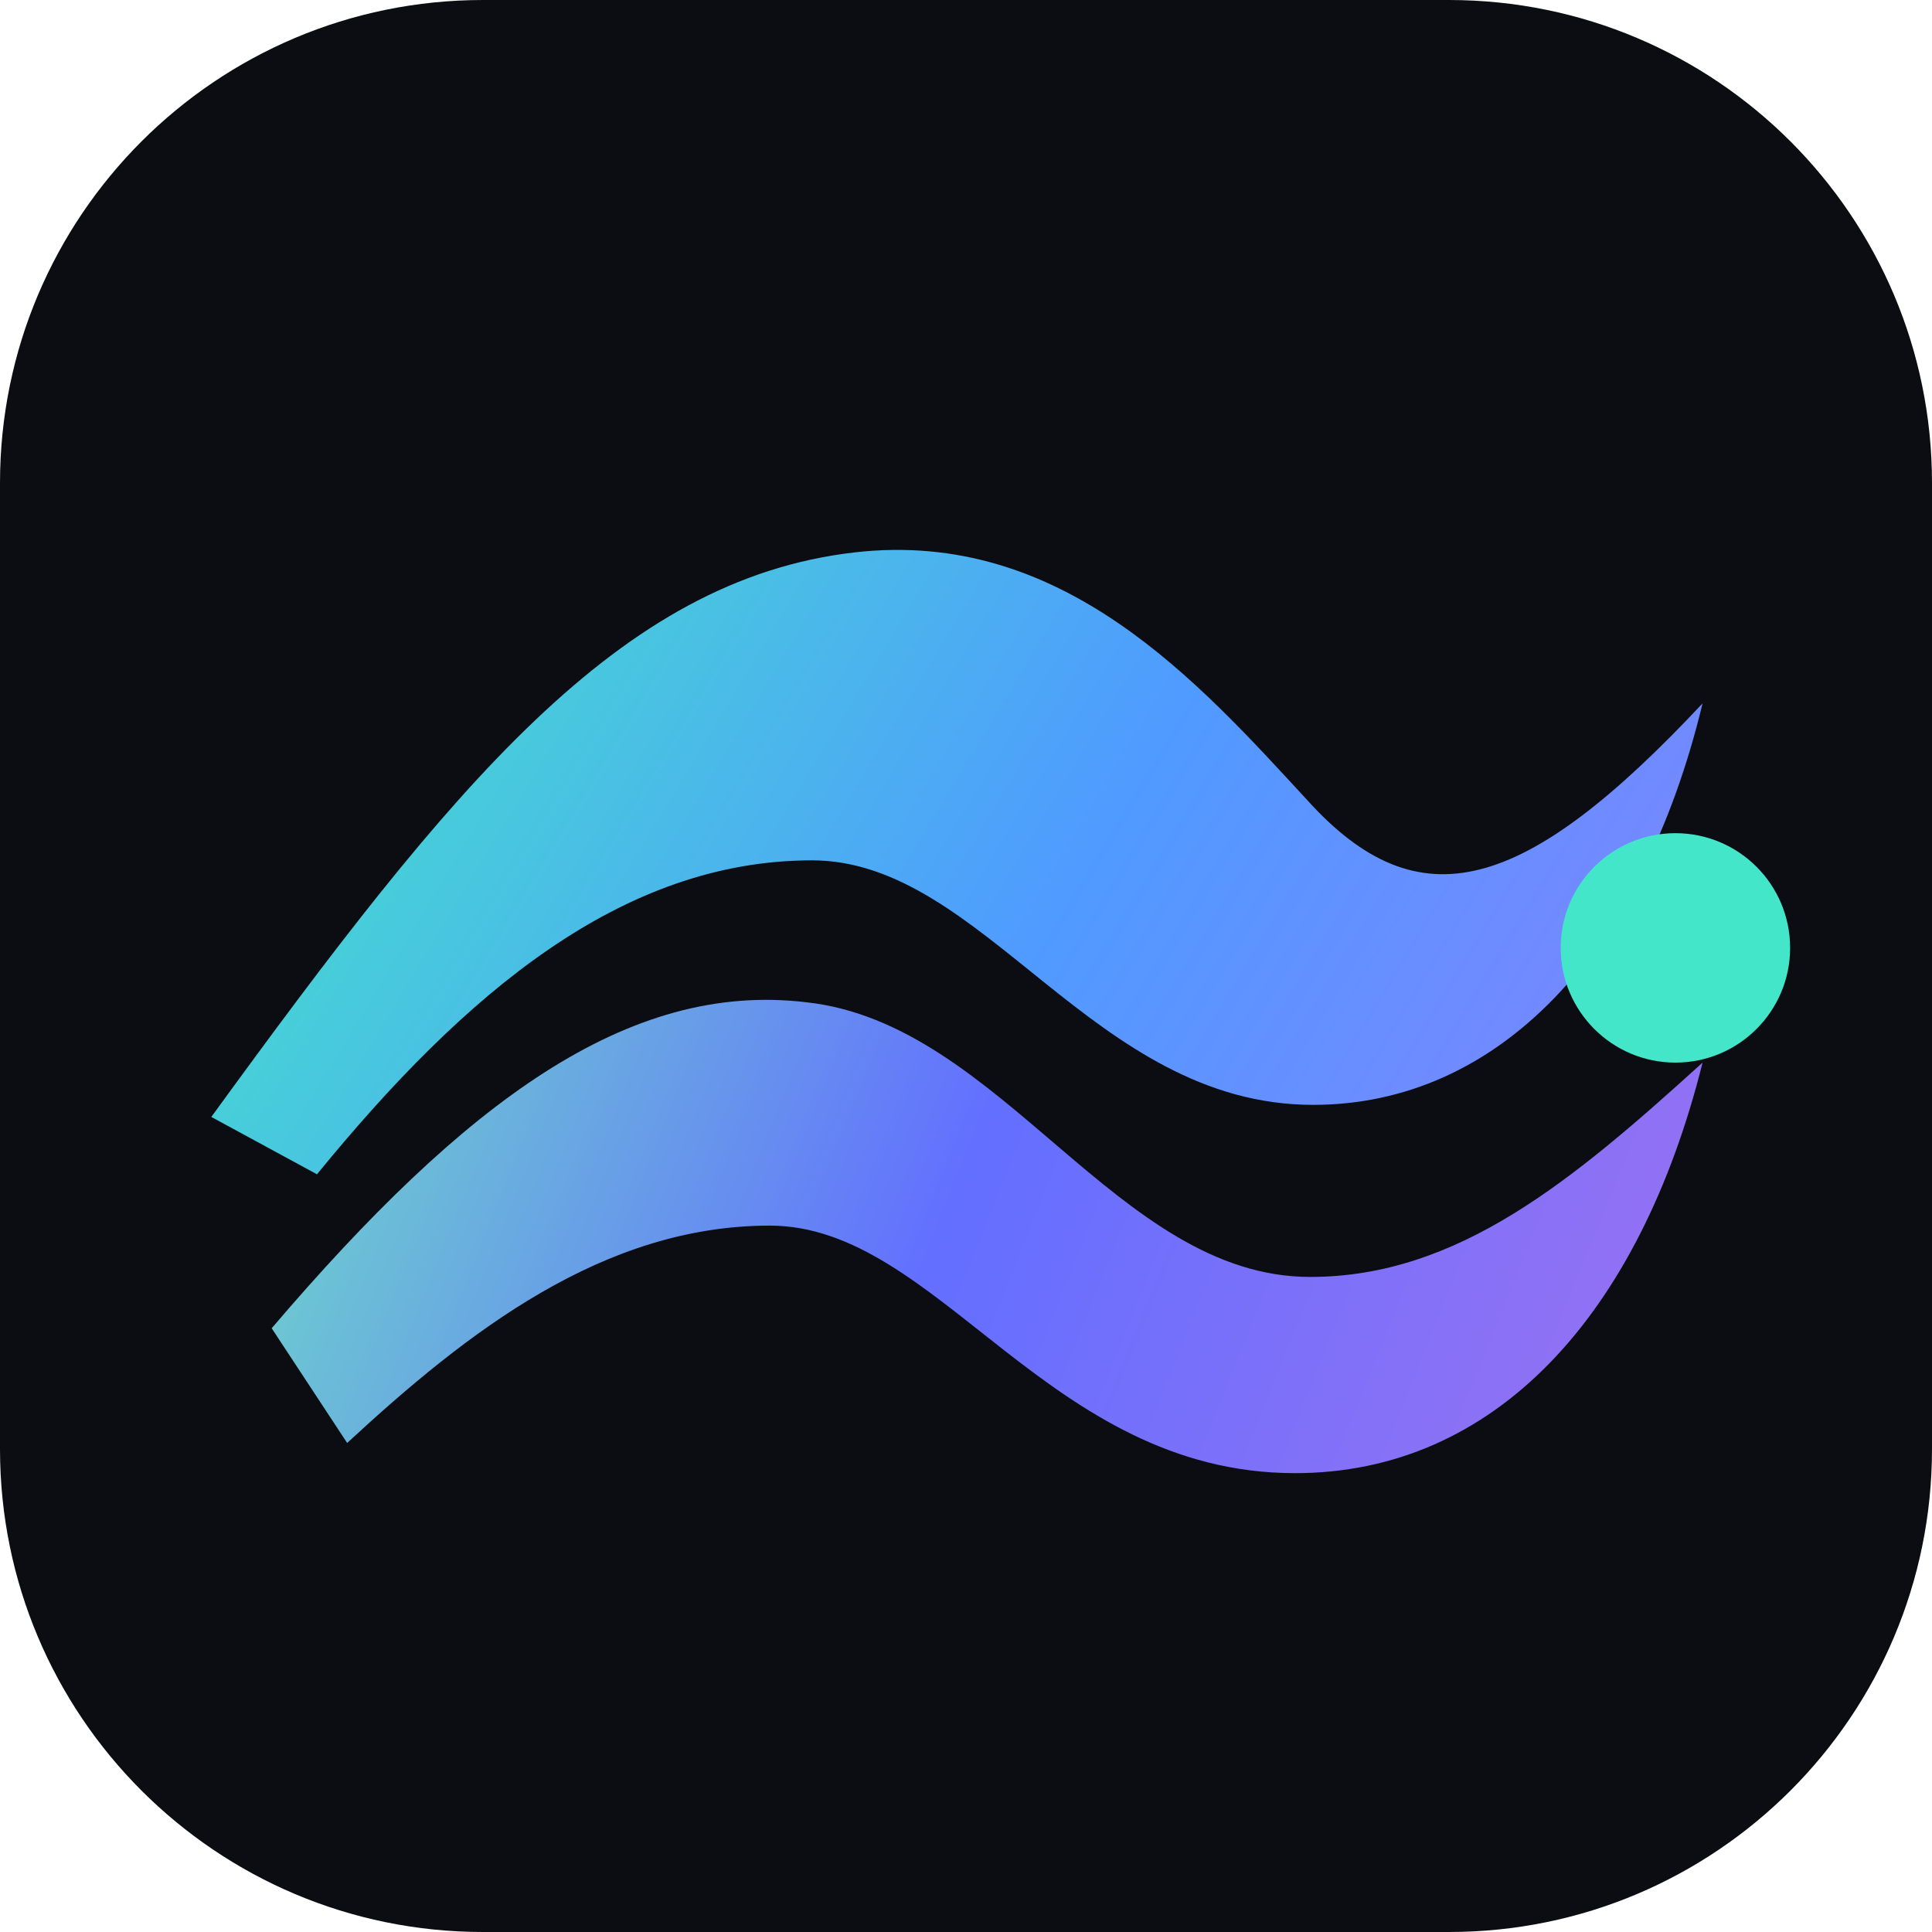
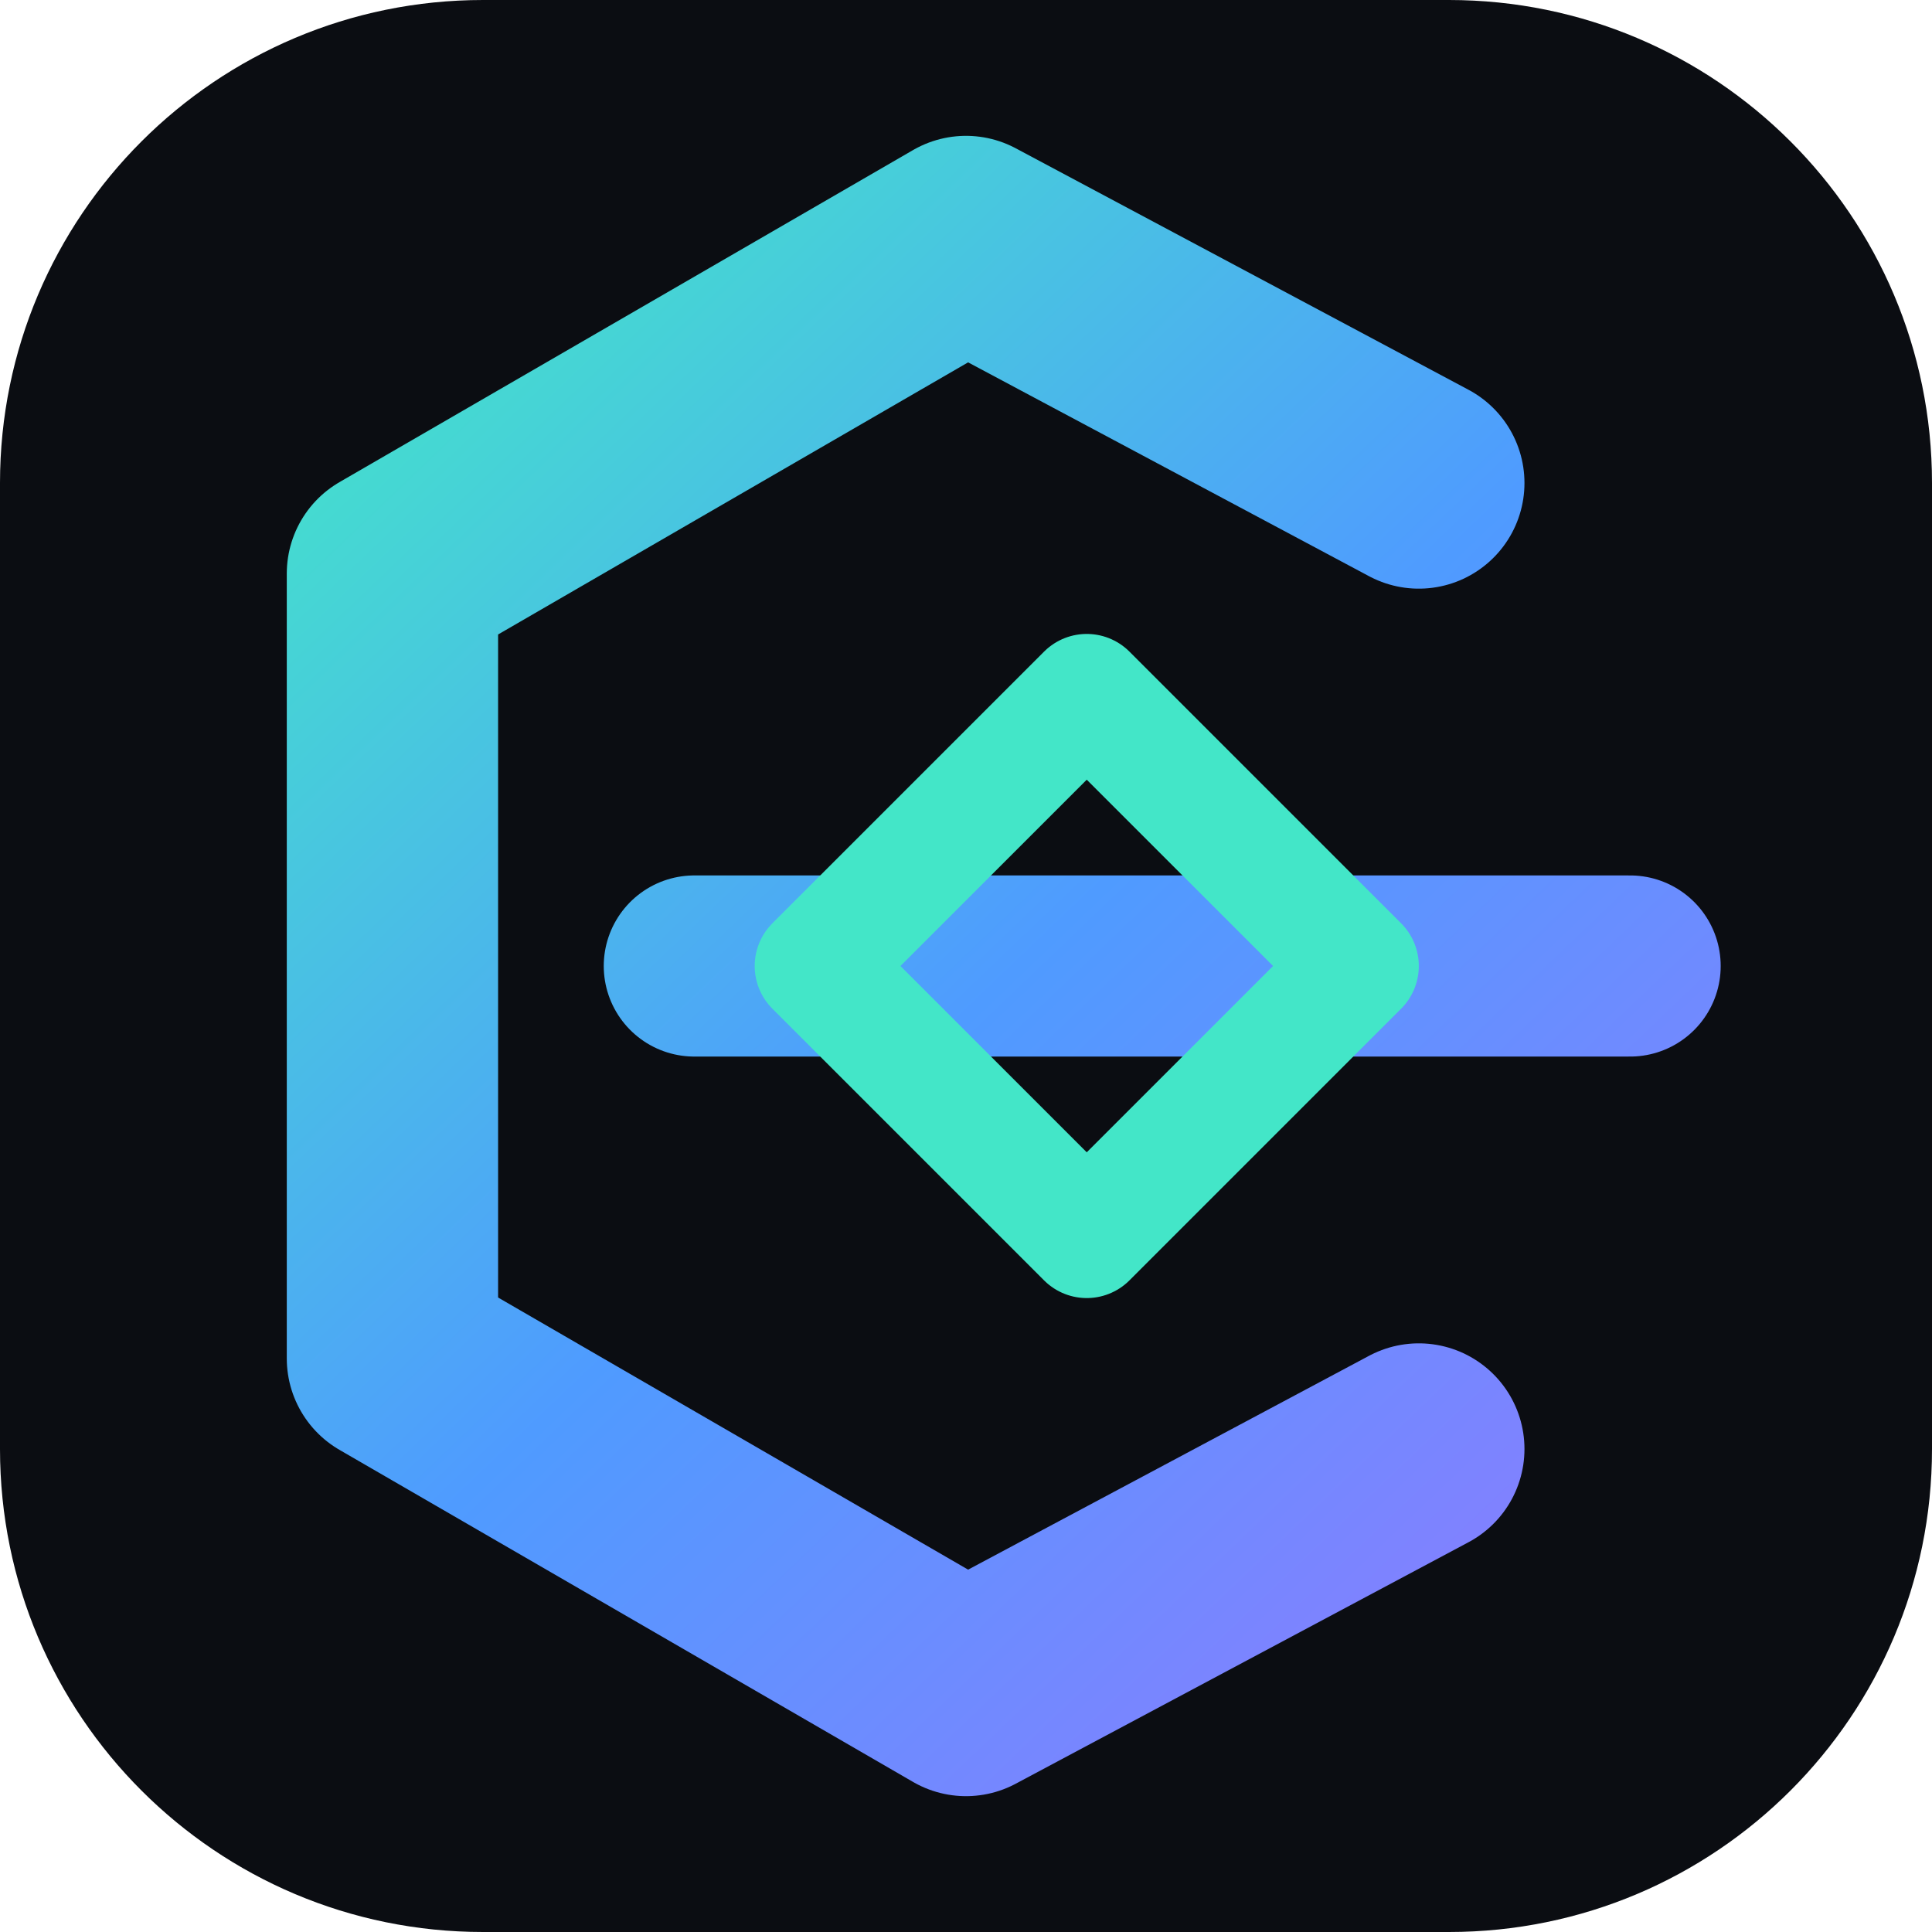
<svg xmlns="http://www.w3.org/2000/svg" width="64" height="64" viewBox="0 0 64 64" fill="none">
  <rect width="64" height="64" rx="16" fill="#0B0D12" />
  <defs>
-     <linearGradient id="g1" x1="8" y1="18" x2="56" y2="47" gradientUnits="userSpaceOnUse">
+     <linearGradient id="channel" x1="11" y1="9" x2="54" y2="54" gradientUnits="userSpaceOnUse">
      <stop stop-color="#43E6C8" />
      <stop offset="0.52" stop-color="#4F9BFF" />
      <stop offset="1" stop-color="#8B7CFF" />
    </linearGradient>
-     <linearGradient id="g2" x1="9" y1="31" x2="56" y2="50" gradientUnits="userSpaceOnUse">
-       <stop stop-color="#6EDBC8" />
-       <stop offset="0.48" stop-color="#636FFF" />
-       <stop offset="1" stop-color="#9B72F2" />
-     </linearGradient>
  </defs>
-   <path d="M7 37C15 26 20.5 19.2 28.3 18.3C35.2 17.5 39.7 22.6 43.3 26.5C47 30.6 50.5 29.6 56.4 23.3C54.4 31.6 49.6 36.6 43.5 36.6C36.2 36.6 32.6 28.5 26.9 28.5C20.6 28.5 15.4 32.9 10.5 38.9L7 37Z" fill="url(#g1)" />
-   <path d="M9 44C15.4 36.5 20.8 32.5 26.7 33.2C33.2 33.9 37 42.3 43.4 42.3C48.3 42.3 52.1 39.1 56.4 35.2C54.3 43.6 49.5 48.8 42.9 48.8C34.7 48.8 31.1 40.6 25.5 40.6C20 40.6 15.5 44.1 11.5 47.8L9 44Z" fill="url(#g2)" />
-   <circle cx="55.5" cy="31.4" r="3.8" fill="#43E6C8" />
+   <path d="M47 16 32 8 13 19v26l19 11 15-8" stroke="url(#channel)" stroke-width="7" stroke-linecap="round" stroke-linejoin="round" />
+   <path d="M23 32h31" stroke="url(#channel)" stroke-width="6" stroke-linecap="round" />
+   <path d="m36 23 9 9-9 9-9-9 9-9Z" stroke="#43E6C8" stroke-width="4" stroke-linejoin="round" />
</svg>
